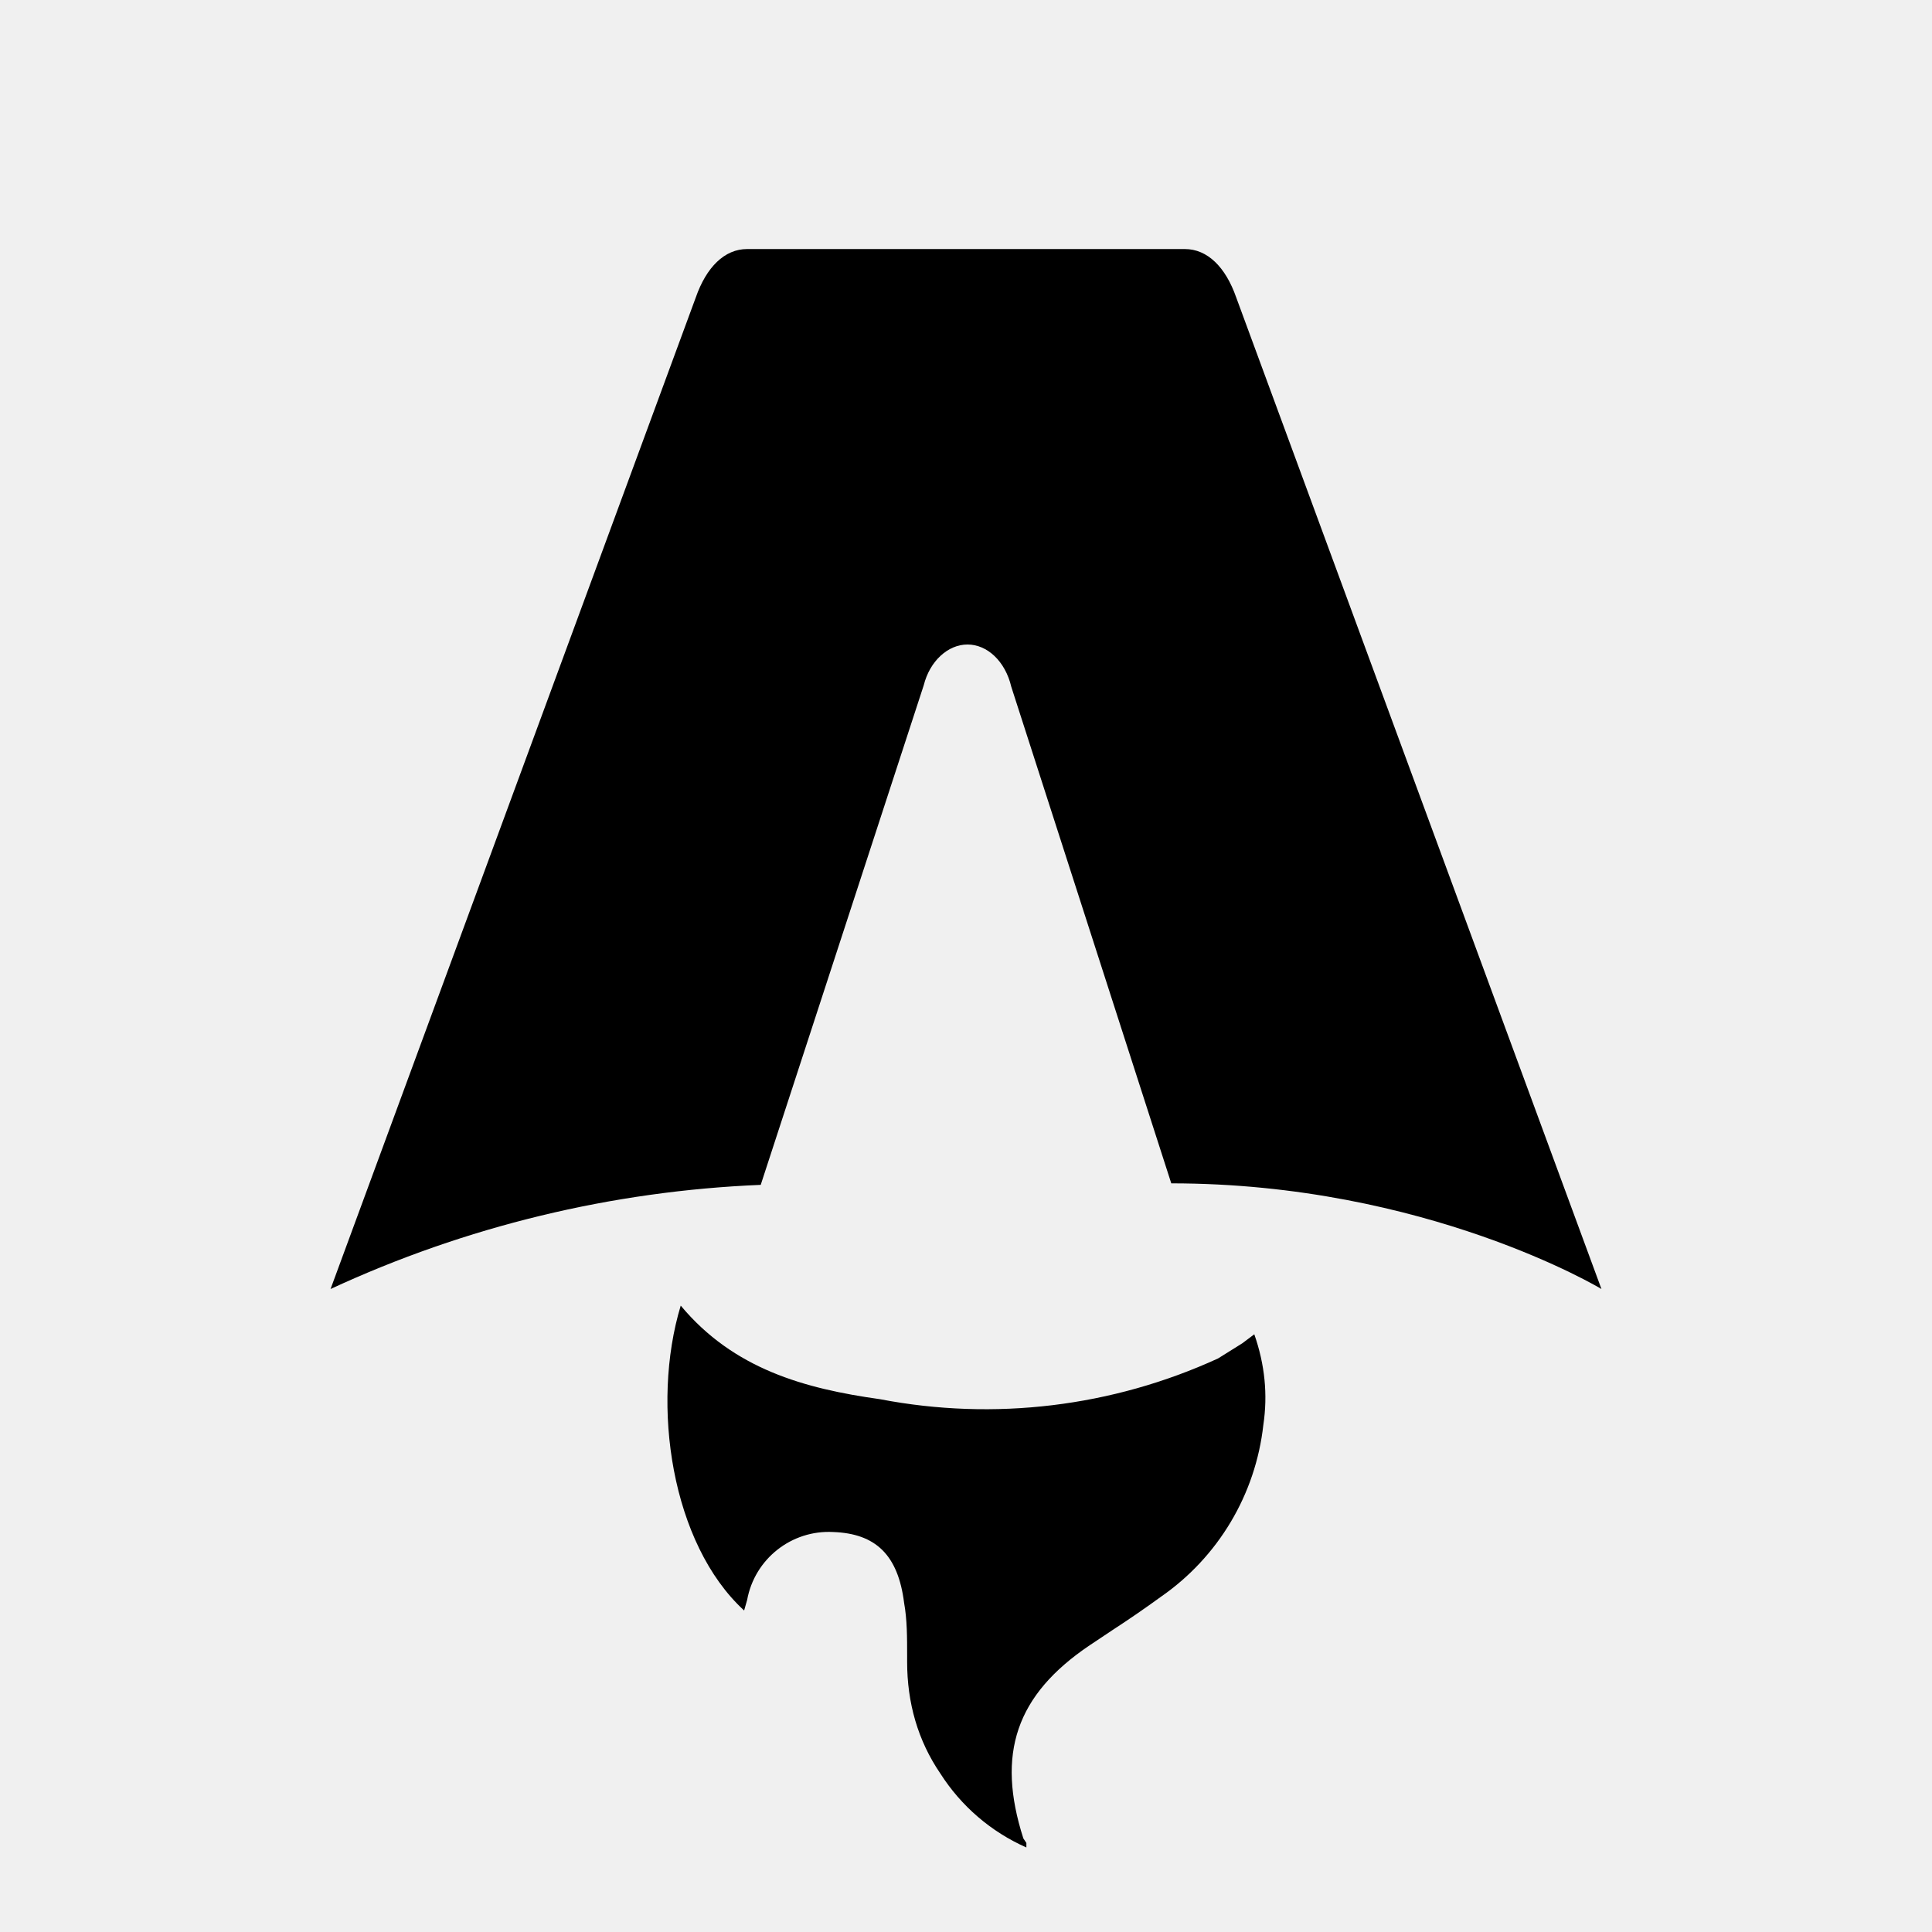
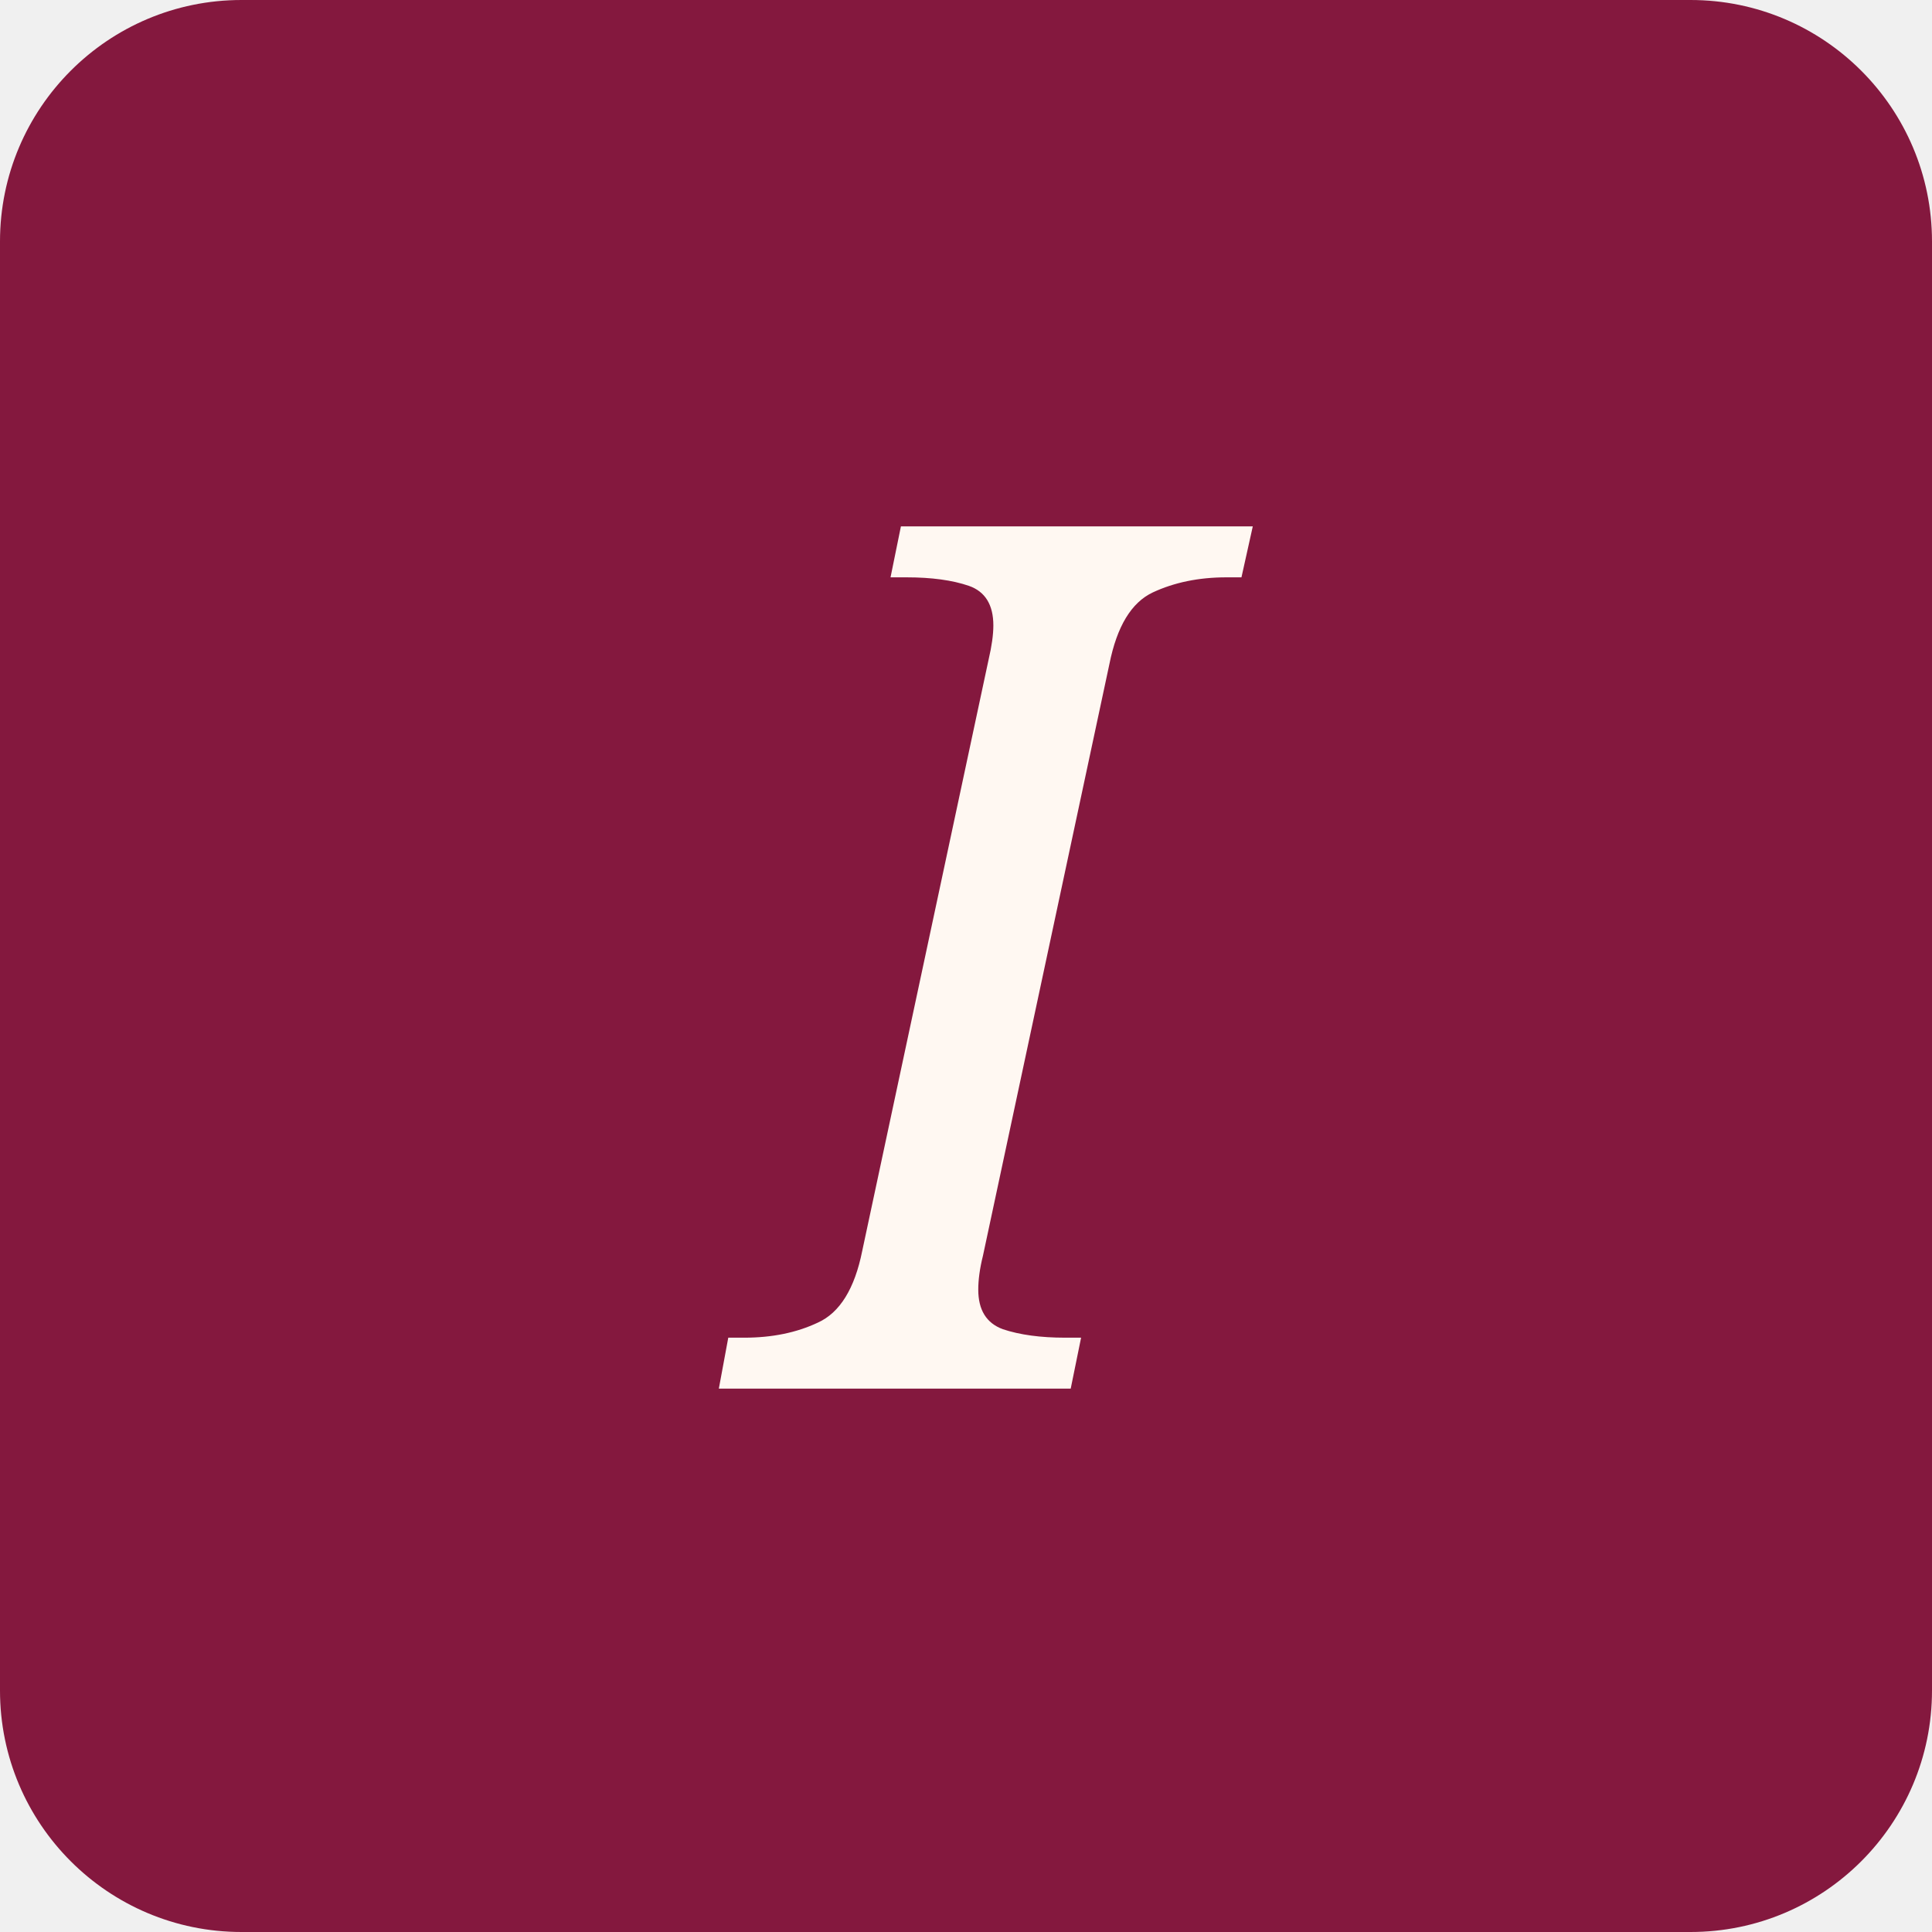
- <svg xmlns="http://www.w3.org/2000/svg" fill="none" viewBox="0 0 128 128">
-   <path d="M50.4 78.5a75.1 75.1 0 0 0-28.5 6.9l24.2-65.7c.7-2 1.9-3.2 3.4-3.2h29c1.5 0 2.7 1.2 3.4 3.2l24.2 65.7s-11.6-7-28.5-7L67 45.5c-.4-1.7-1.6-2.8-2.9-2.8-1.3 0-2.5 1.1-2.9 2.7L50.4 78.5Zm-1.1 28.2Zm-4.2-20.2c-2 6.6-.6 15.8 4.2 20.2a17.5 17.5 0 0 1 .2-.7 5.5 5.5 0 0 1 5.7-4.5c2.8.1 4.3 1.5 4.7 4.7.2 1.1.2 2.3.2 3.5v.4c0 2.7.7 5.2 2.2 7.4a13 13 0 0 0 5.7 4.9v-.3l-.2-.3c-1.8-5.6-.5-9.5 4.4-12.8l1.5-1a73 73 0 0 0 3.2-2.2 16 16 0 0 0 6.8-11.4c.3-2 .1-4-.6-6l-.8.6-1.6 1a37 37 0 0 1-22.4 2.7c-5-.7-9.7-2-13.2-6.2Z" />
-   <style>
-         path { fill: #000; }
-         @media (prefers-color-scheme: dark) {
-             path { fill: #FFF; }
-         }
-     </style>
+ <svg xmlns="http://www.w3.org/2000/svg" viewBox="0 0 32 32">
+   <rect width="32" height="32" rx="4" fill="#84183e" />
+   <text x="16" y="23" font-family="Georgia, serif" font-size="20" font-style="italic" font-weight="400" fill="#fff8f2" text-anchor="middle" letter-spacing="-0.5">I</text>
</svg>
